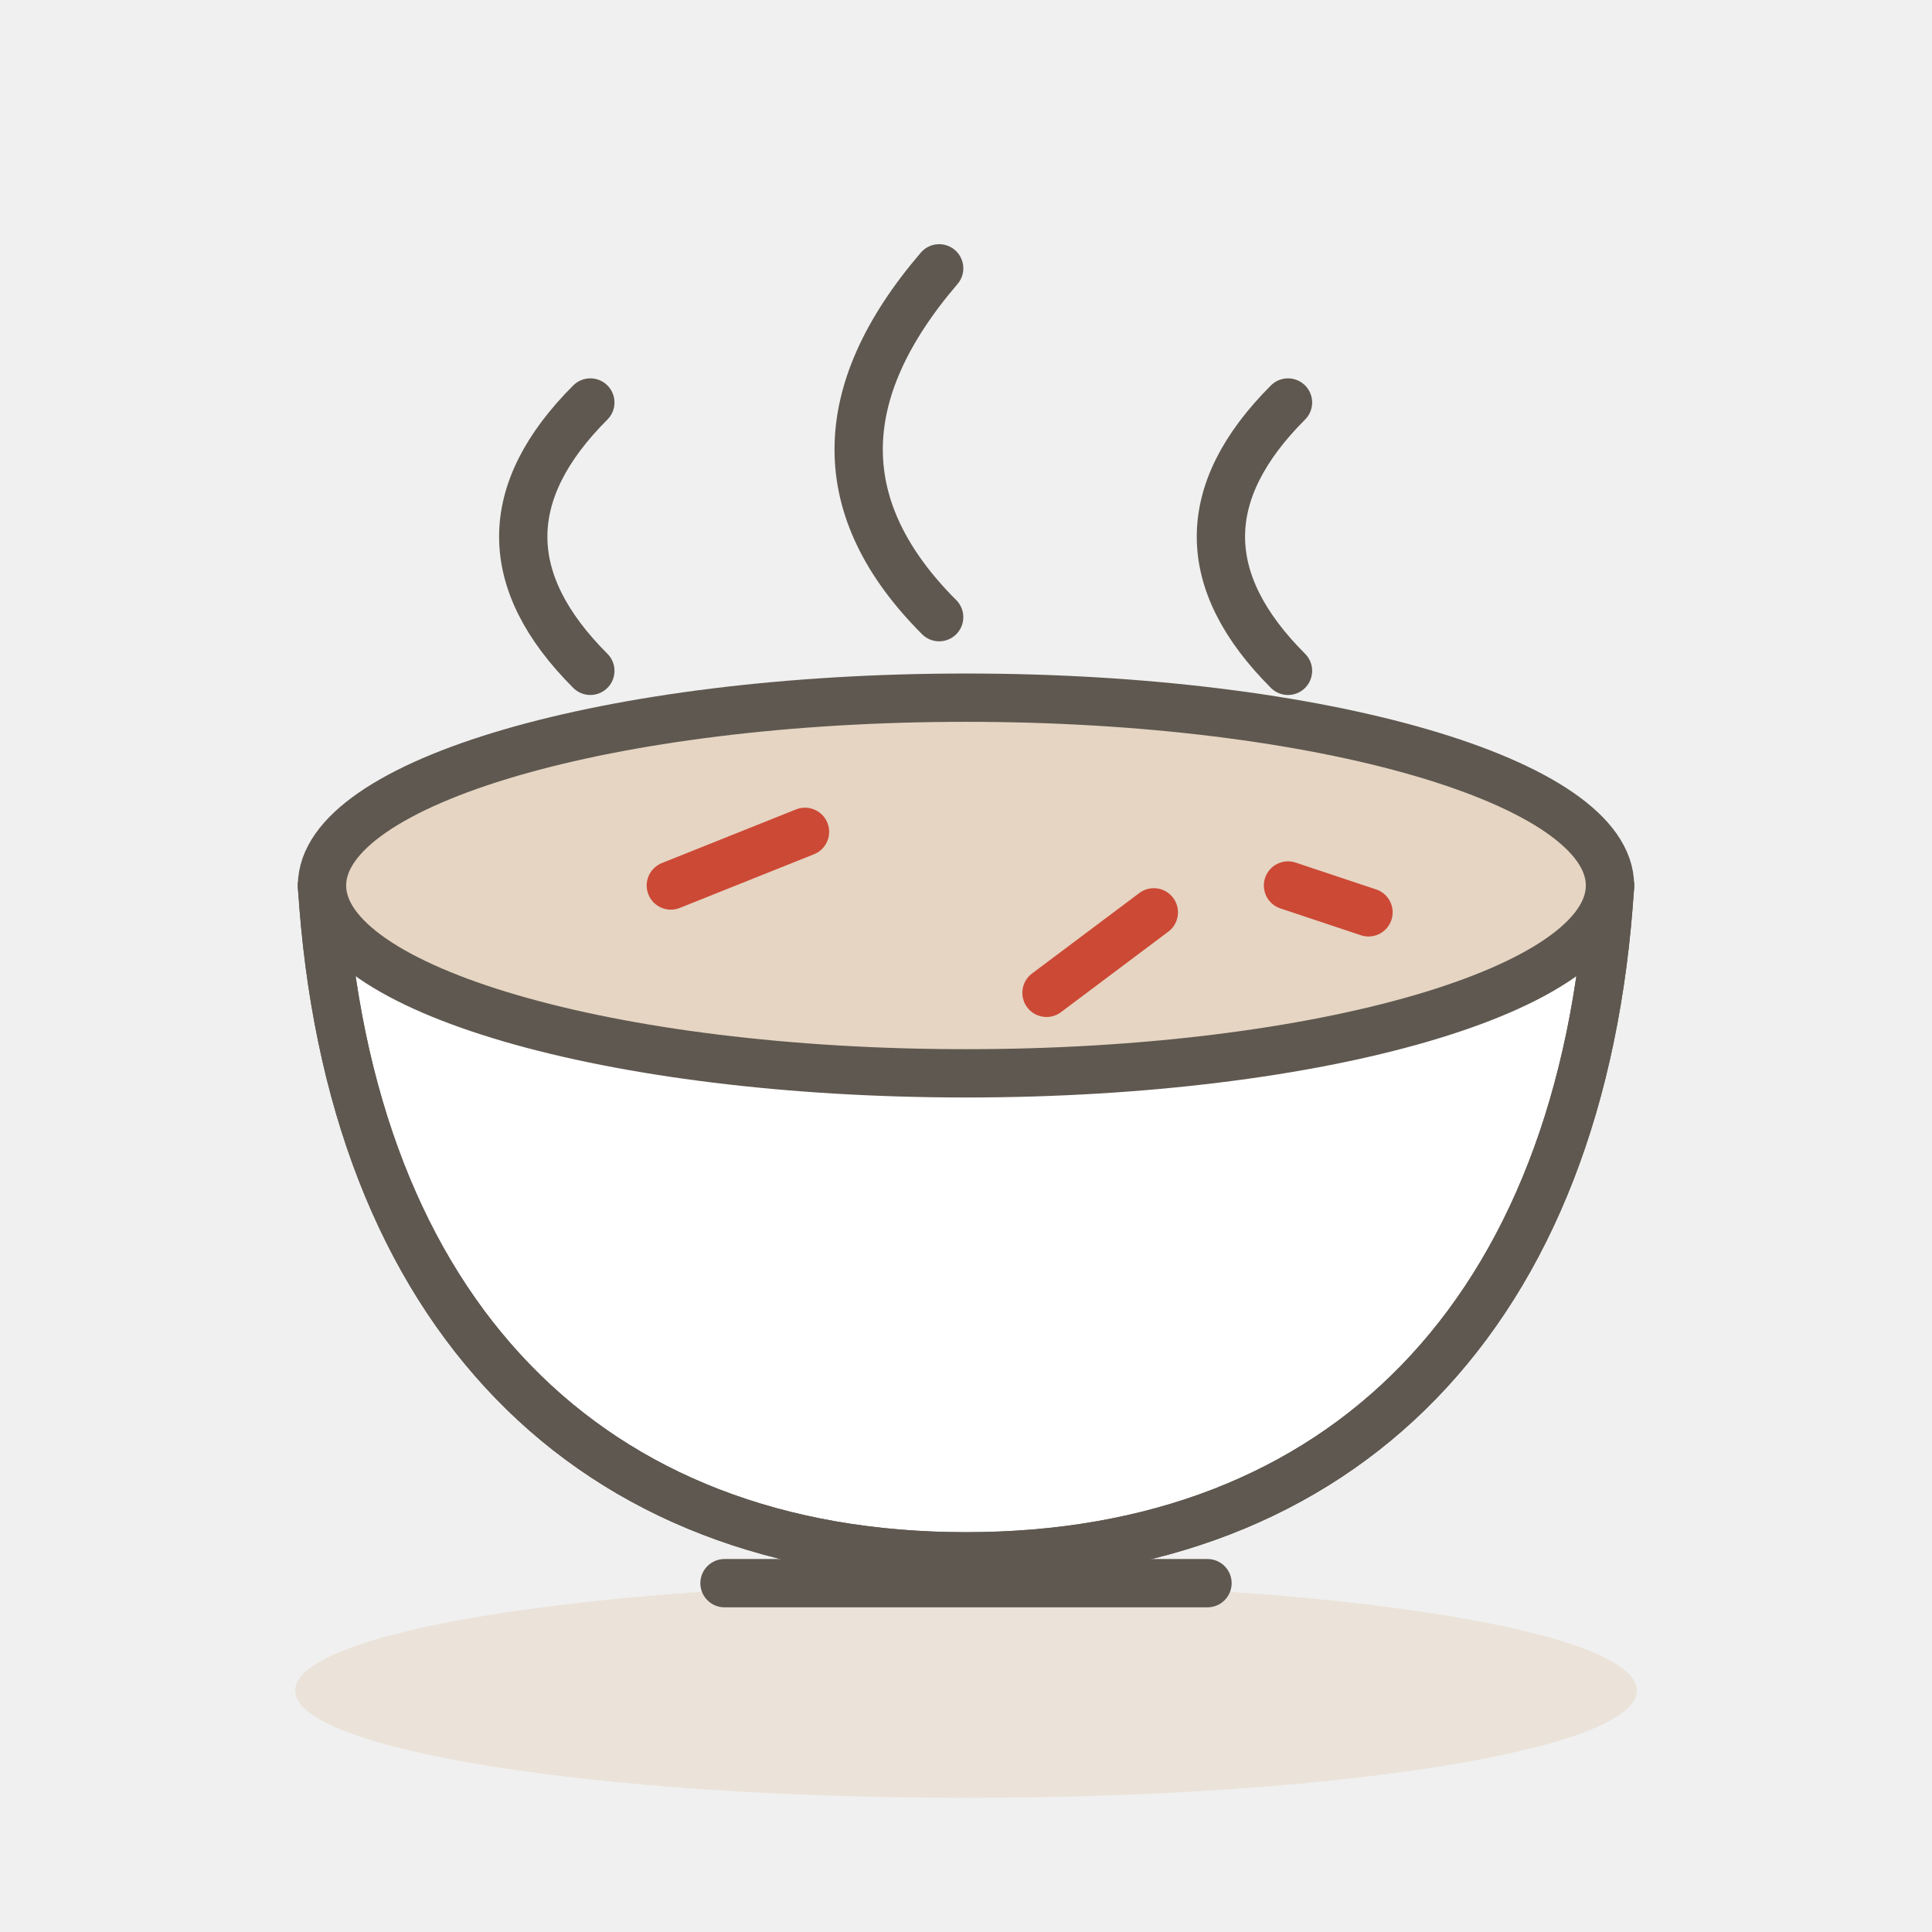
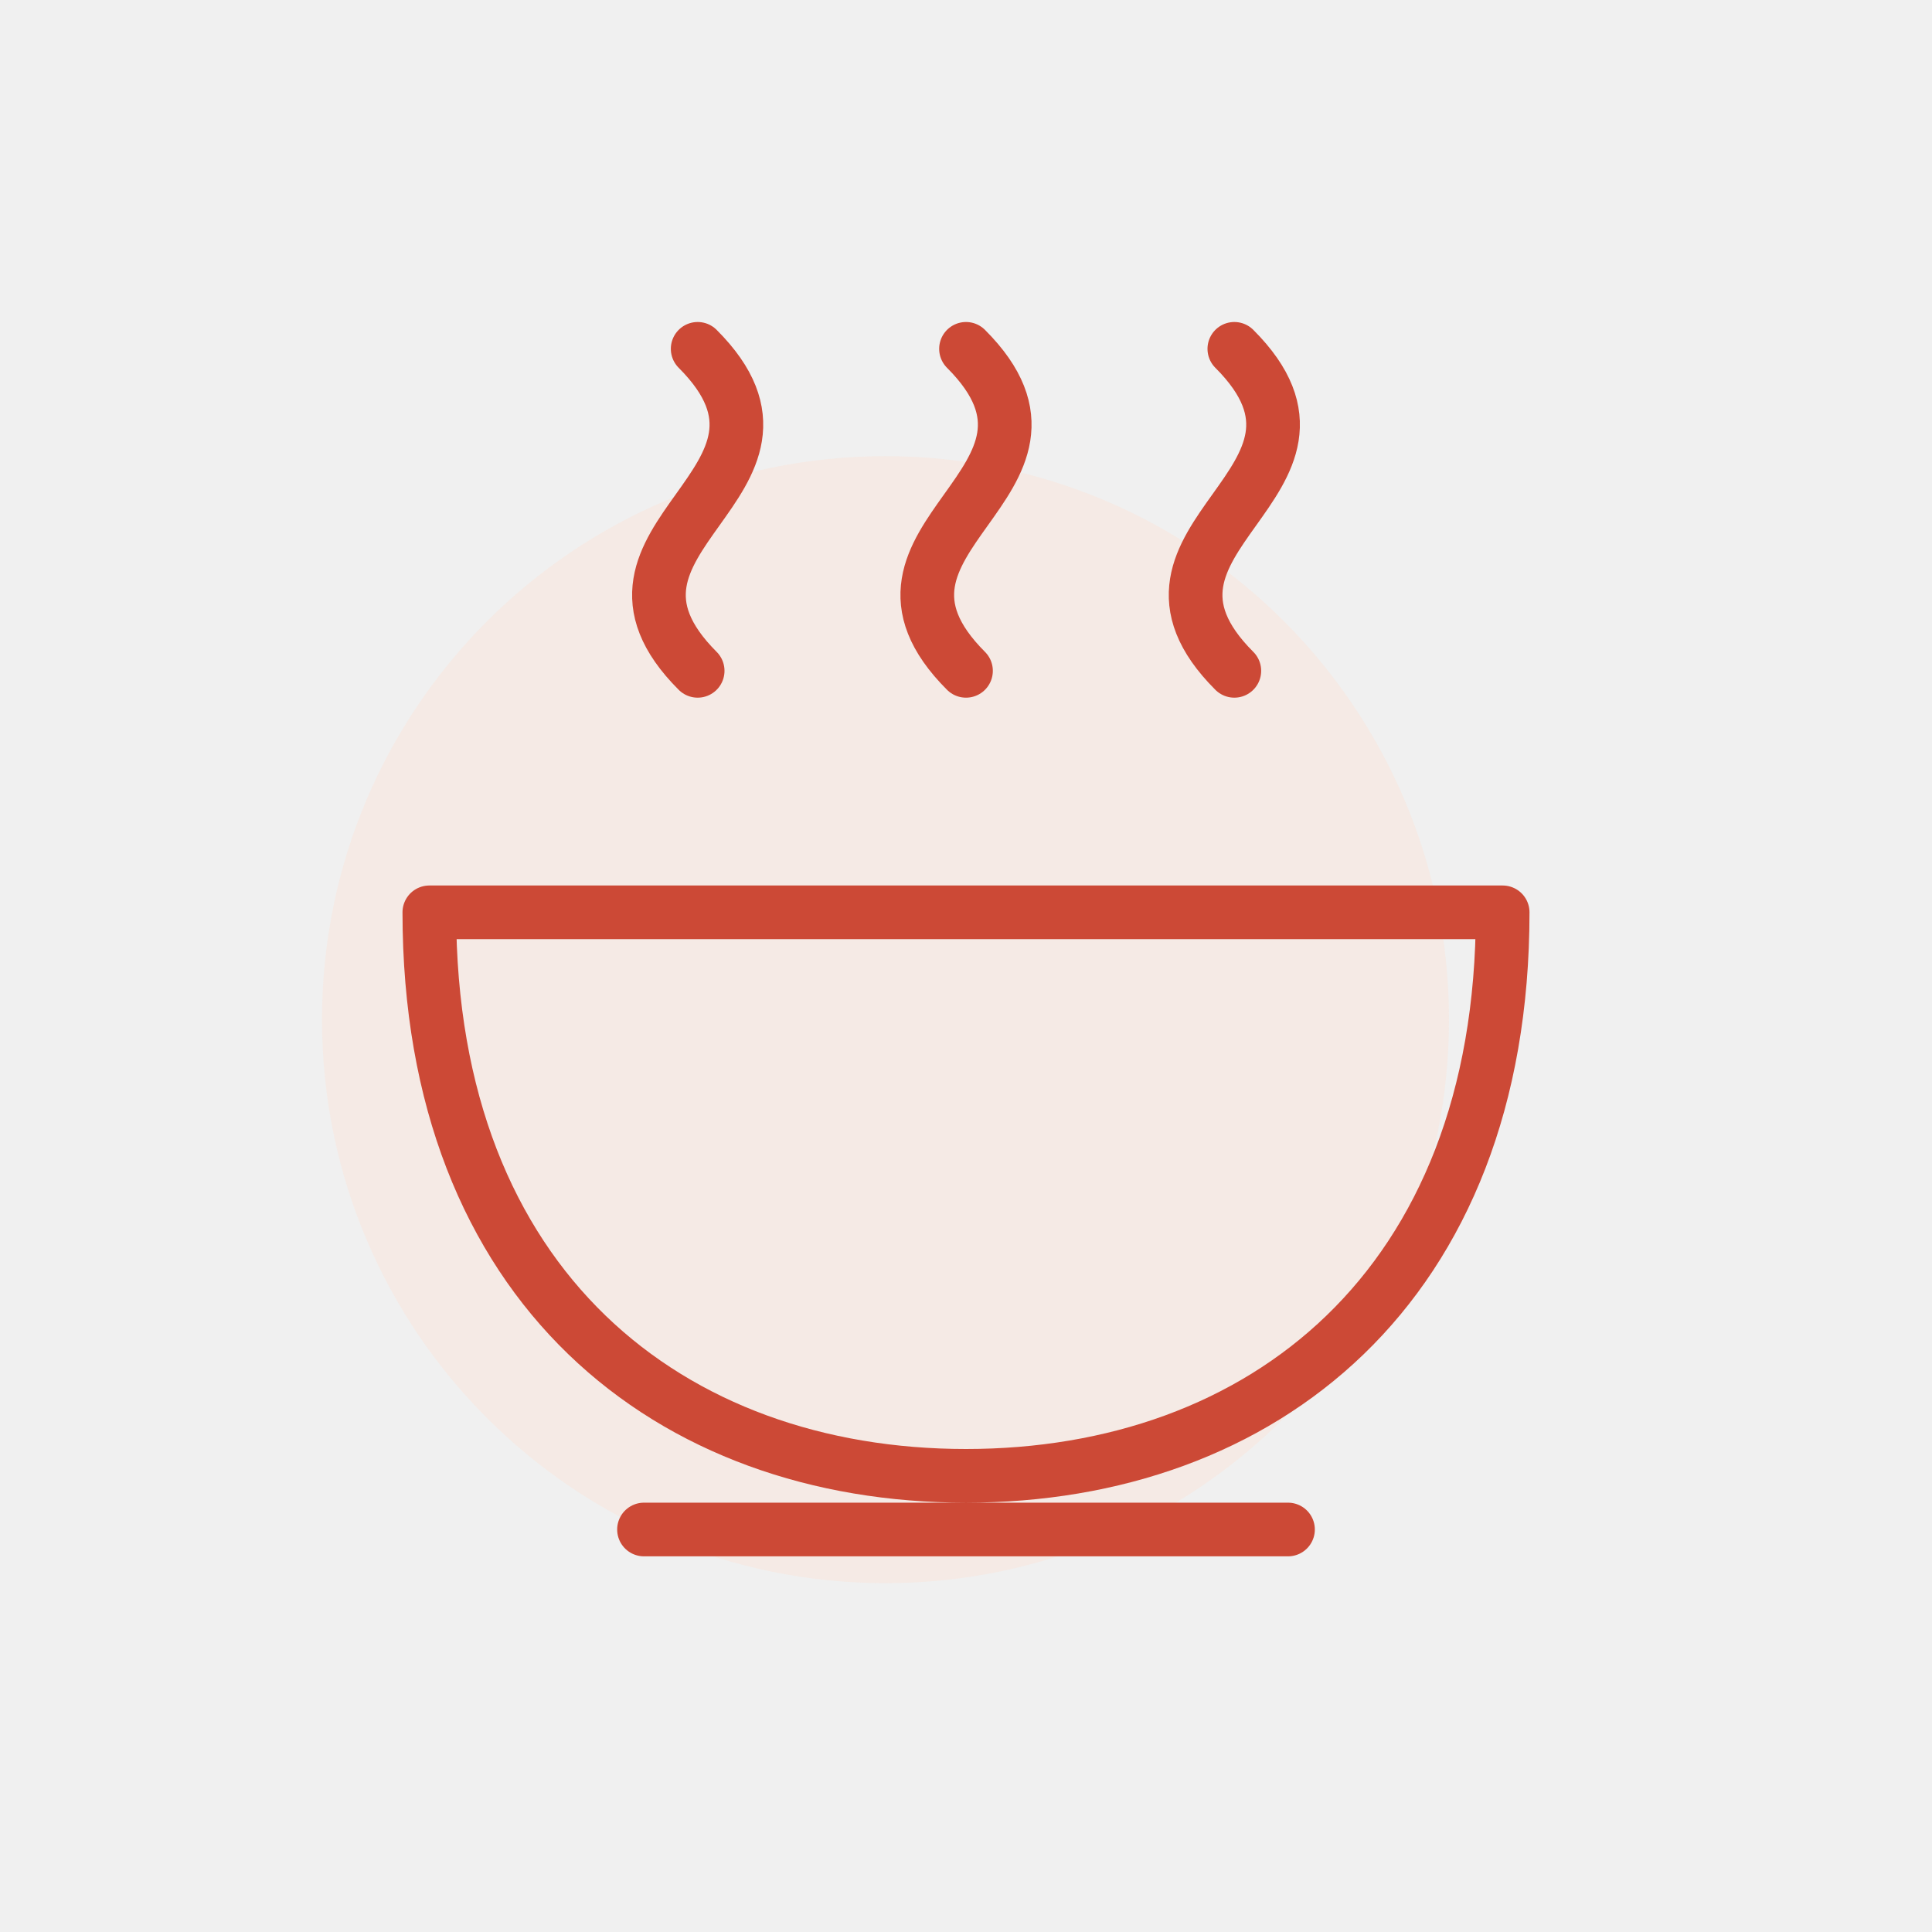
- <svg xmlns="http://www.w3.org/2000/svg" viewBox="0 0 72 72">
-   <ellipse cx="36" cy="63" rx="25" ry="4" fill="#E5D5C2" opacity=".5" />
-   <g stroke="#5F5850" stroke-width="1.8" stroke-linecap="round" stroke-linejoin="round" fill="none">
-     <path d="M12 33h48c-1 16-10 25-24 25S13 49 12 33Z" fill="#fff" />
-     <path d="M12 33h48c-1 16-10 25-24 25S13 49 12 33Z" fill="none" />
-     <path d="M27 59h18" />
-     <ellipse cx="36" cy="33" rx="24" ry="7" fill="#E5D5C2" />
-     <path d="M22 15q-5 5 0 10m13-15q-6 7 0 13m13-8q-5 5 0 10" />
-     <path d="m25 33 5-2m9 6 4-3m5-1 3 1" stroke="#CC4936" />
+ <svg xmlns="http://www.w3.org/2000/svg" width="72" height="72" viewBox="0 0 72 72">
+   <circle cx="33" cy="38" r="21" fill="#F7E7DF" opacity=".65" />
+   <g fill="none" stroke="#CC4936" stroke-width="2" stroke-linecap="round" stroke-linejoin="round">
+     <path d="M16 34h40c0 14-9 21-20 21S16 48 16 34Zm8 23h24M26 25c-5-5 5-7 0-12m10 12c-5-5 5-7 0-12m10 12c-5-5 5-7 0-12" />
  </g>
</svg>
